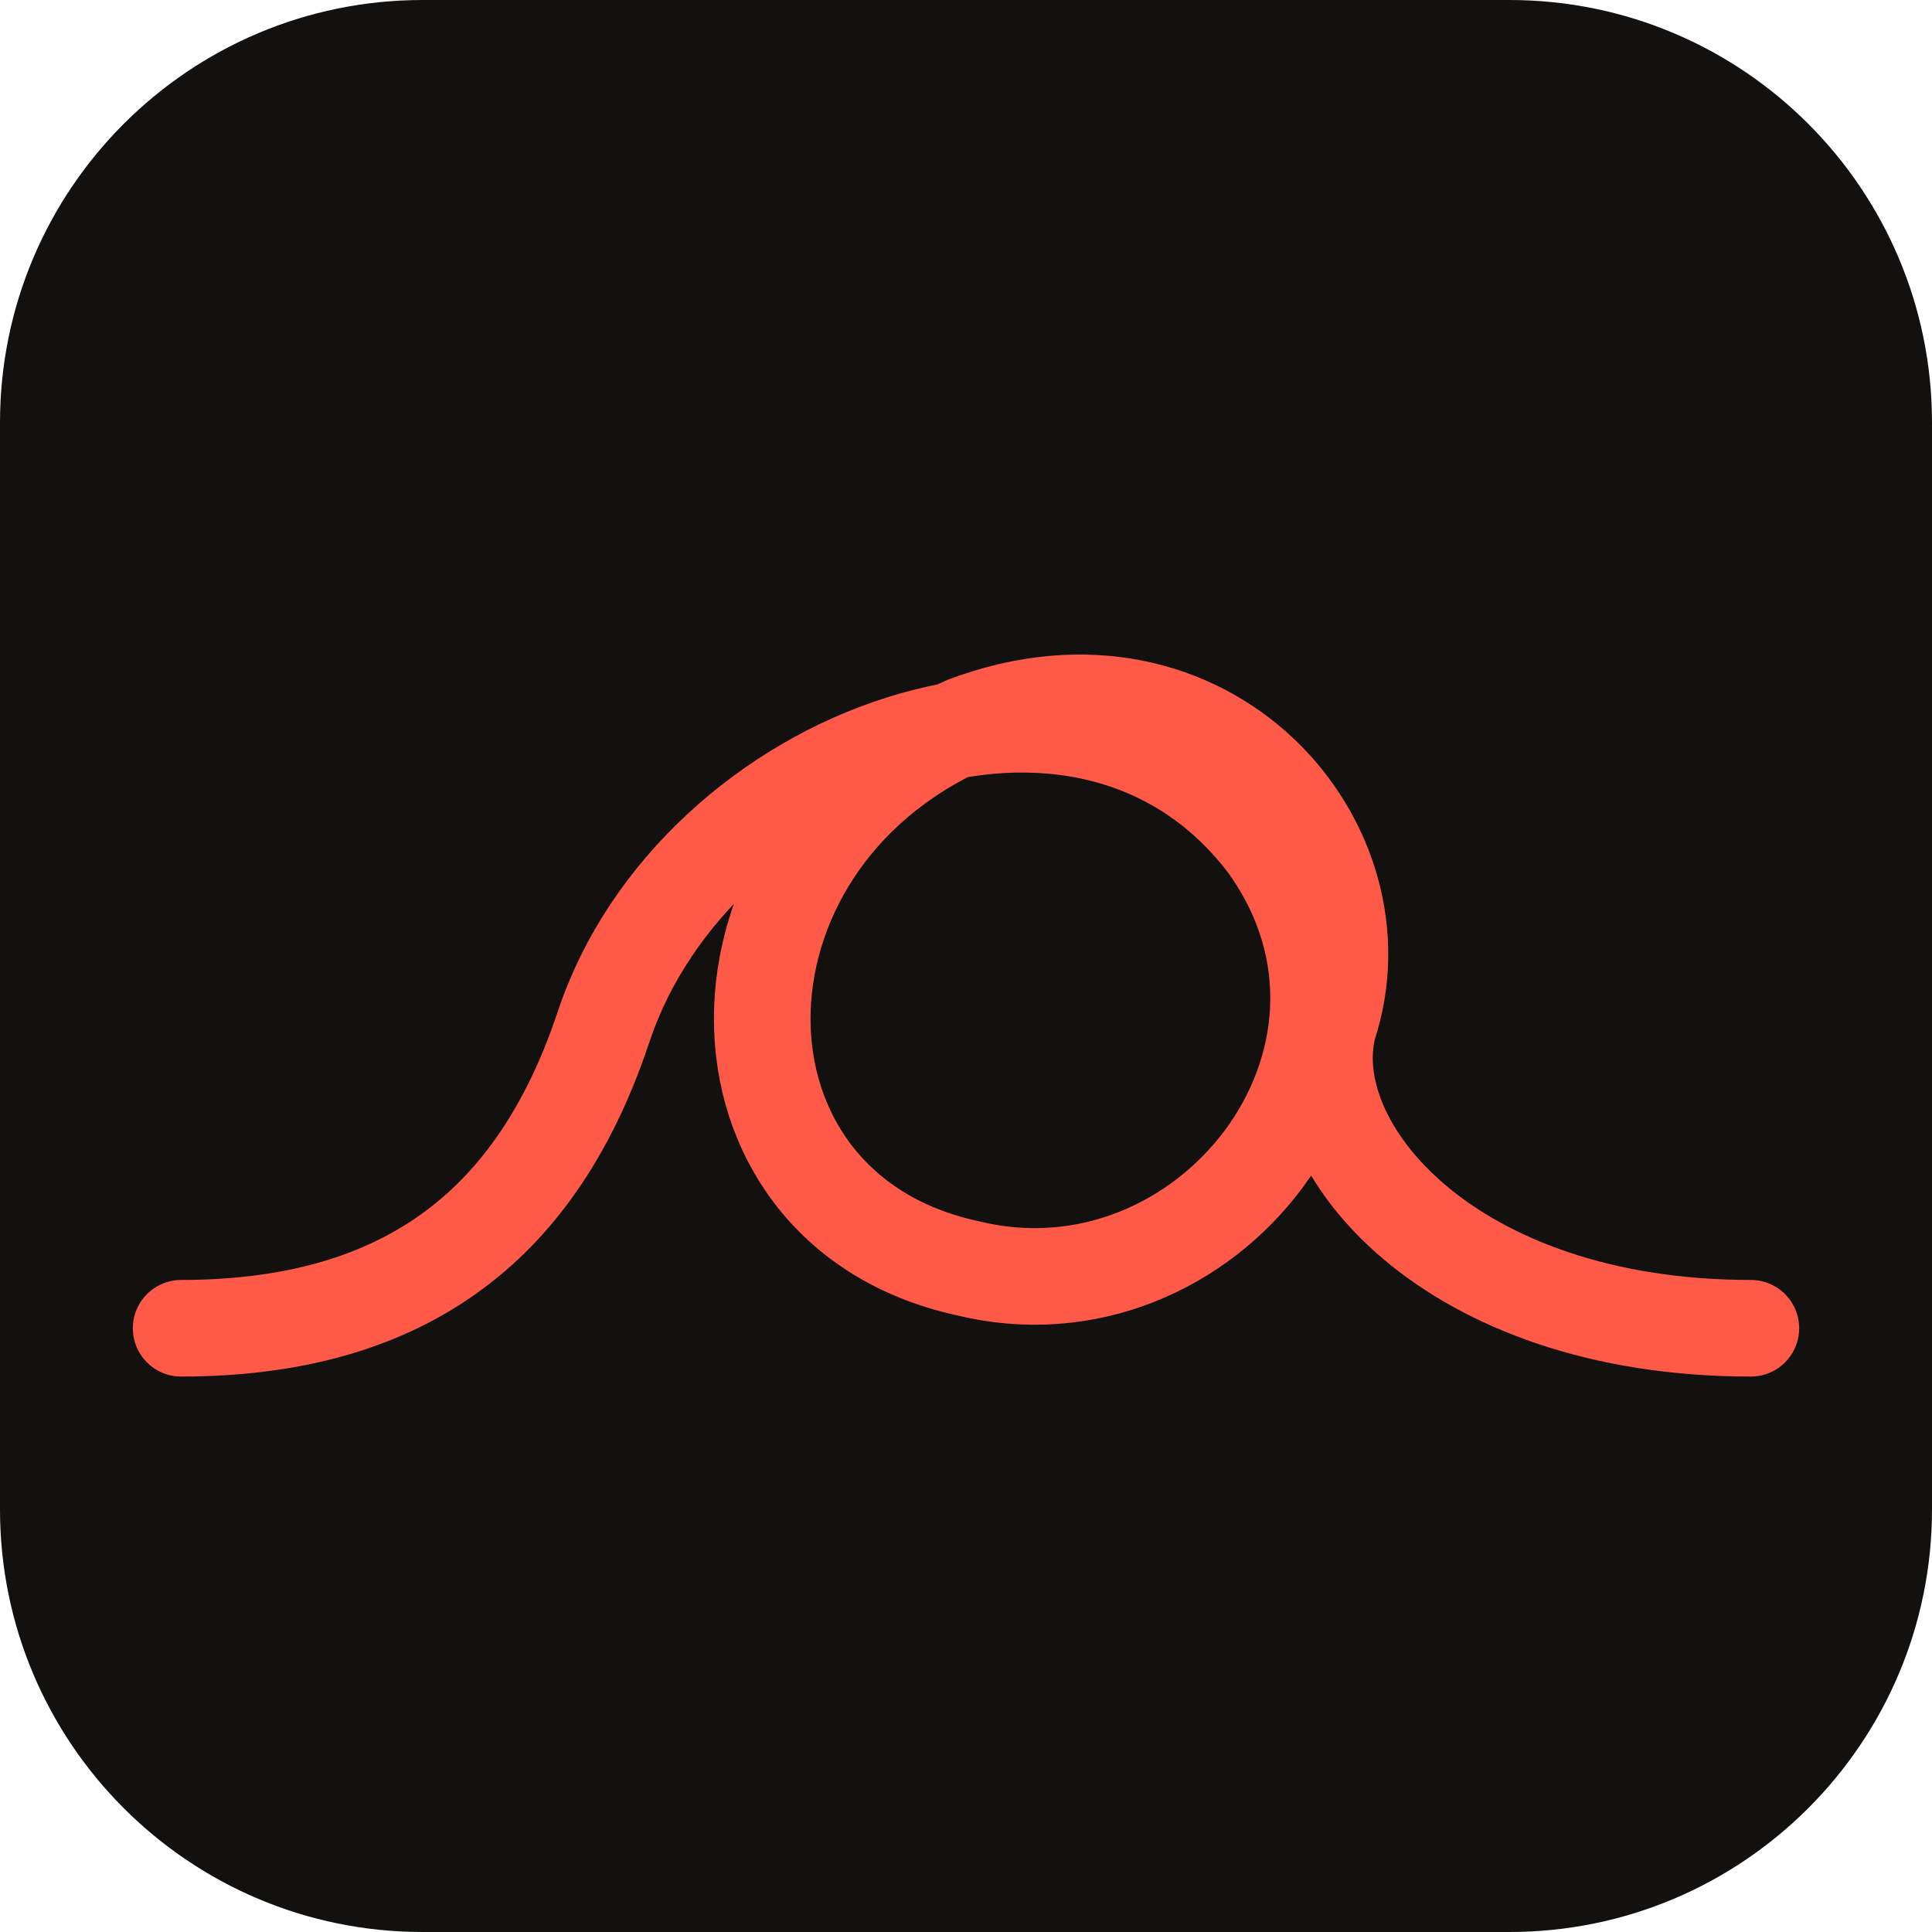
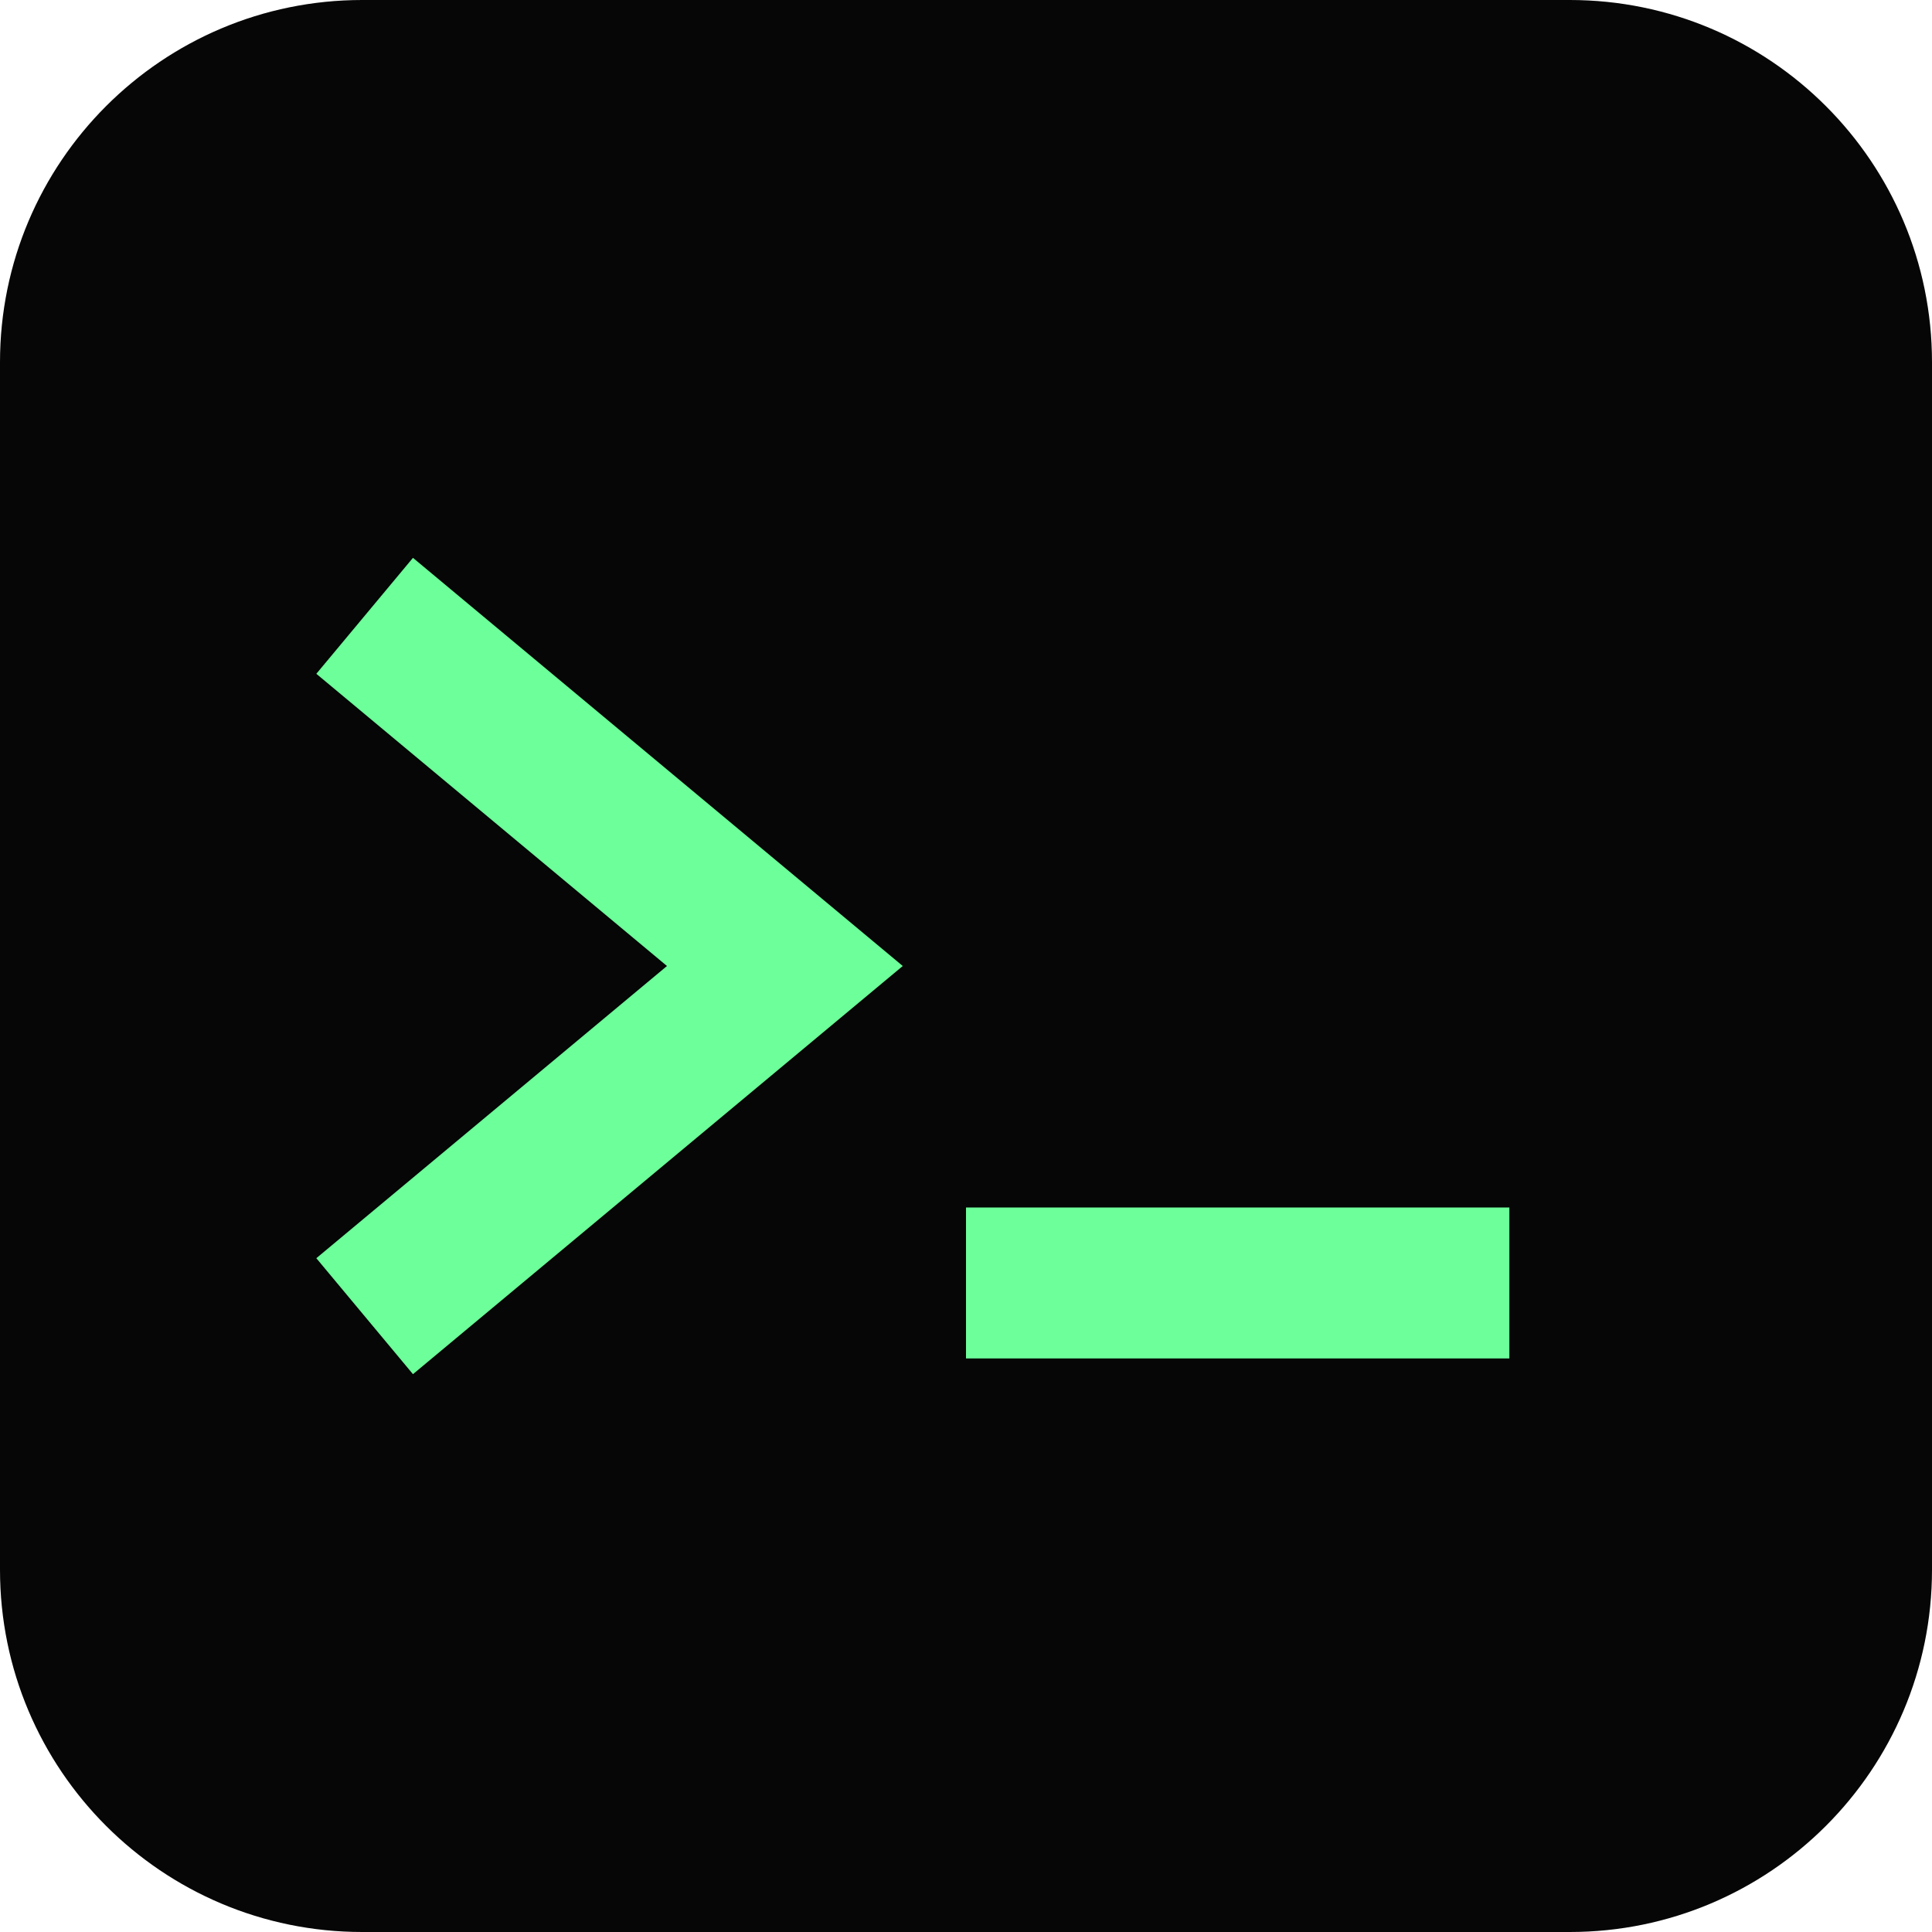
<svg xmlns="http://www.w3.org/2000/svg" viewBox="0 0 64 64">
-   <rect width="64" height="64" rx="14" fill="#121110" />
-   <path d="M6 44c8 0 12-4 14-10 3-9 16-14 22-6 5 7-2 16-10 14-9-2-9-14 0-18 8-3 14 4 12 10-1 4 4 10 14 10" fill="none" stroke="#FF5A47" stroke-width="3.2" stroke-linecap="round" stroke-linejoin="round" />
+   <rect width="64" height="64" rx="12" fill="#050605" />
+   <path d="M14 22l12 10-12 10" fill="none" stroke="#6CFF9A" stroke-width="5" stroke-linecap="square" />
+   <rect x="32" y="40" width="18" height="5" fill="#6CFF9A" />
</svg>
